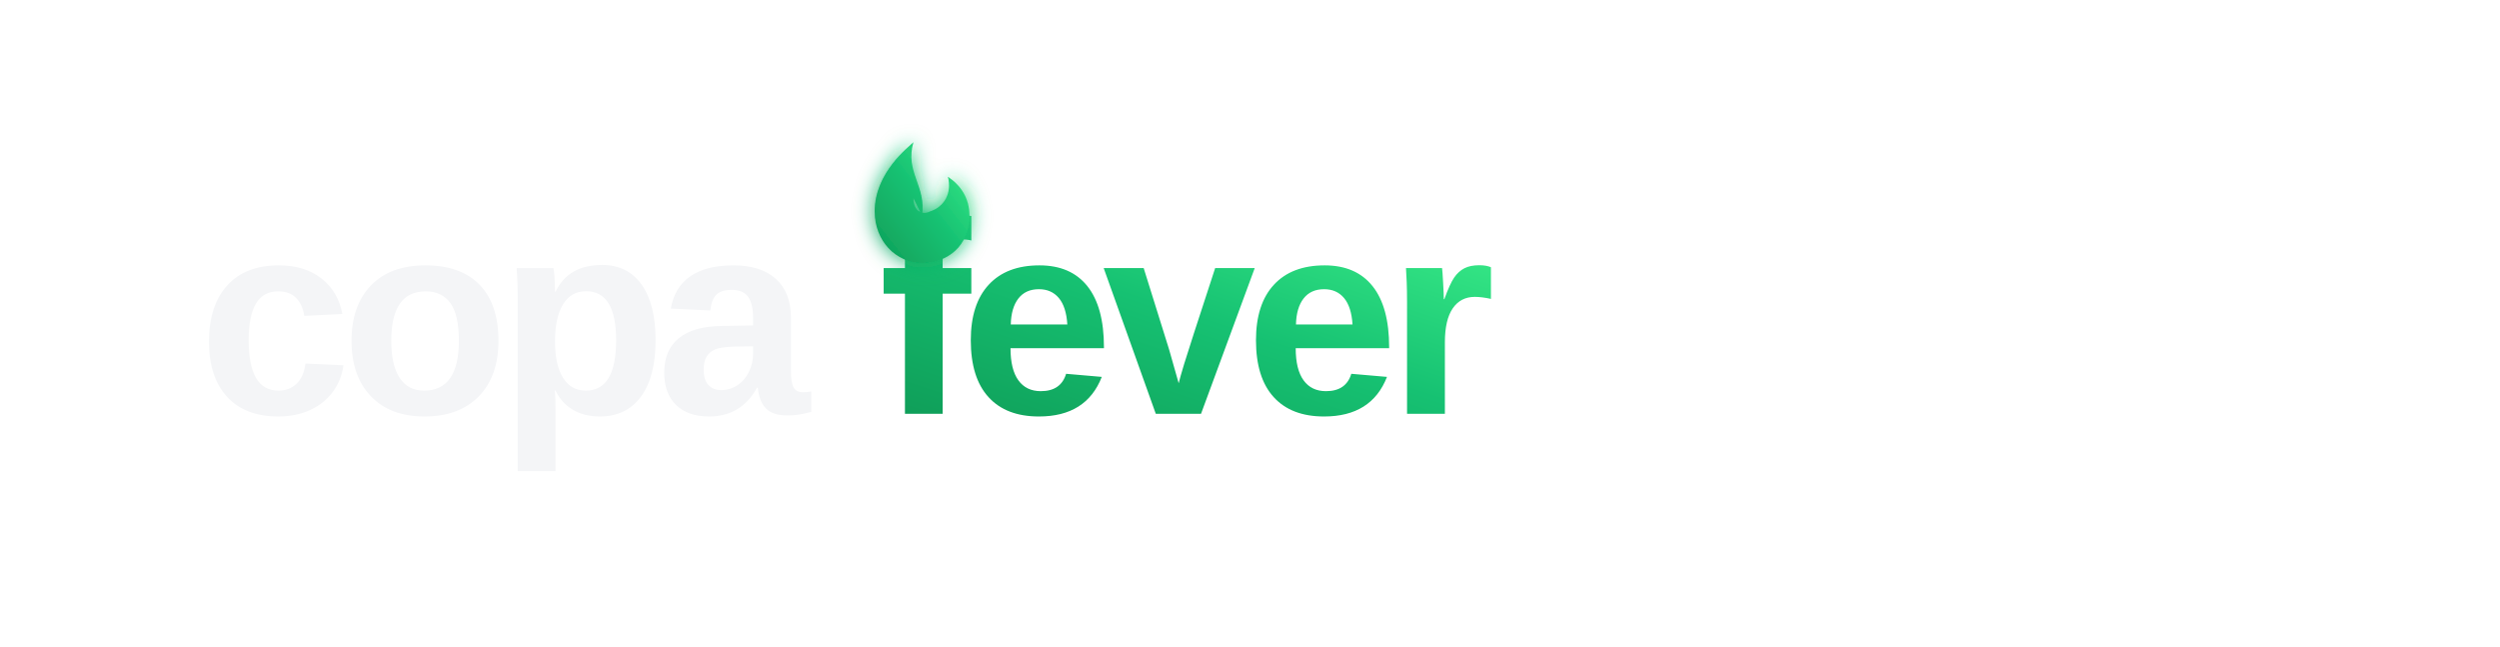
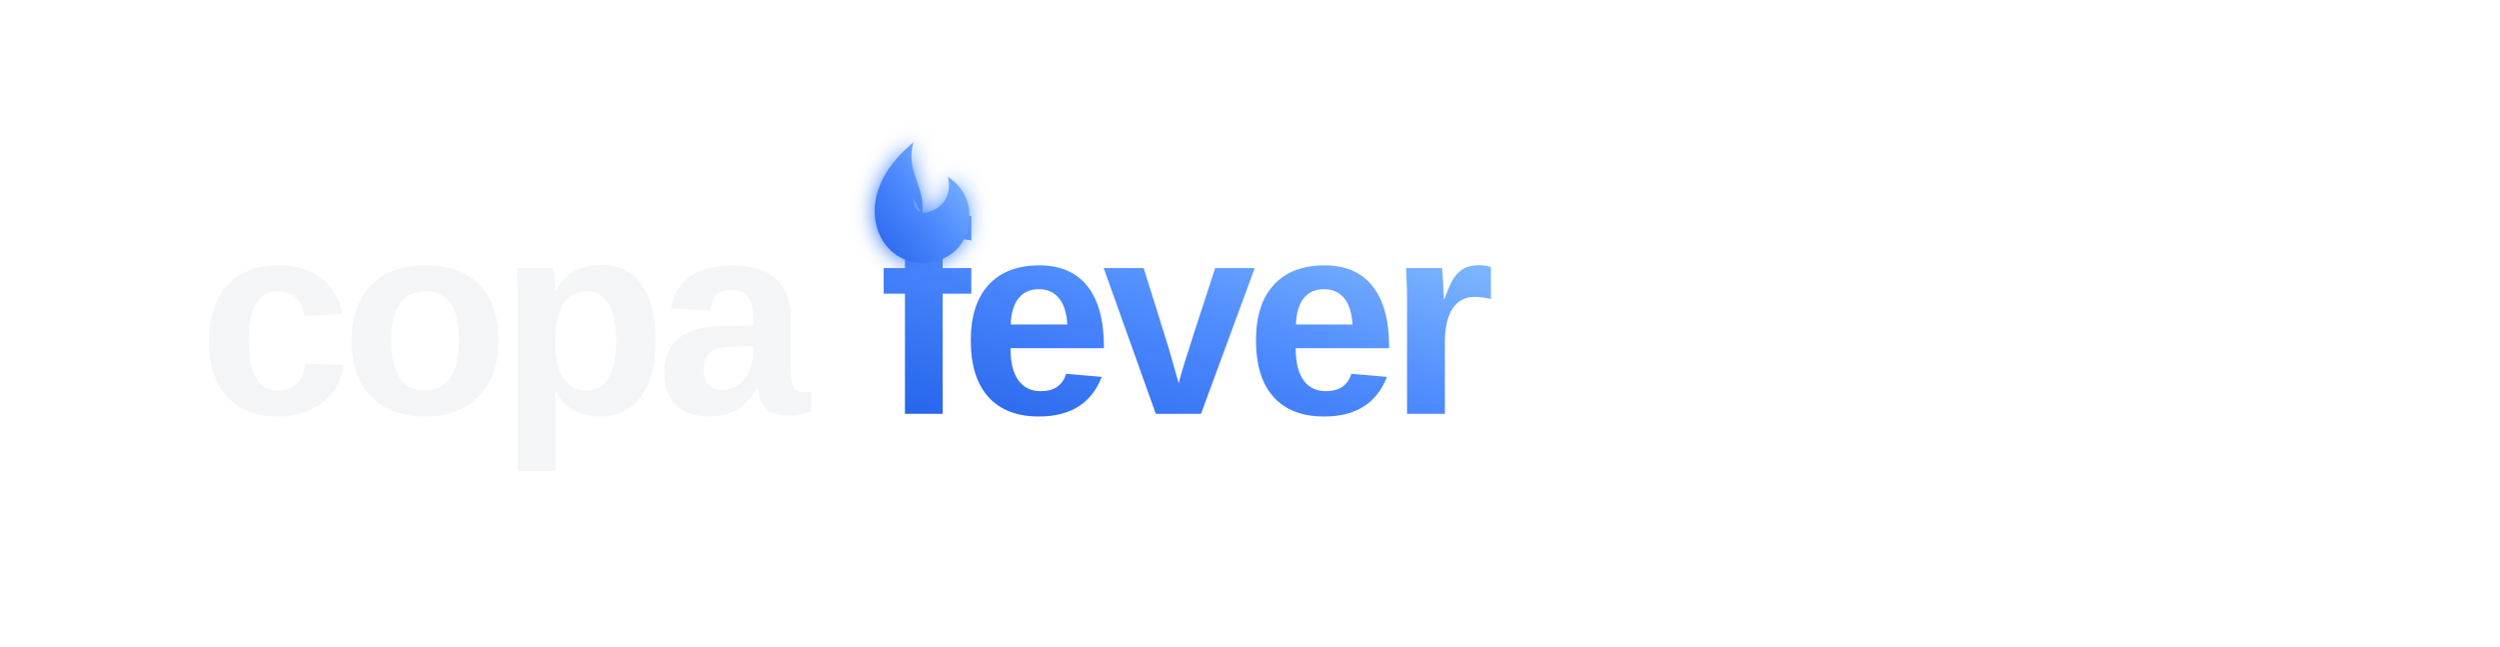
<svg xmlns="http://www.w3.org/2000/svg" viewBox="0 0 580 150" role="img" aria-label="Copafever">
  <defs>
    <linearGradient id="grn" x1="0%" y1="100%" x2="100%" y2="0%">
-       <stop offset="0%" stop-color="#0F9D58" />
-       <stop offset="50%" stop-color="#16C172" />
-       <stop offset="100%" stop-color="#3DF08A" />
+       <stop offset="0%" stop-color="#2563EB" />
+       <stop offset="50%" stop-color="#4F8CFF" />
+       <stop offset="100%" stop-color="#8EC5FF" />
    </linearGradient>
    <filter id="glow" x="-40%" y="-40%" width="180%" height="180%">
      <feGaussianBlur stdDeviation="2.4" result="b" />
      <feMerge>
        <feMergeNode in="b" />
        <feMergeNode in="SourceGraphic" />
      </feMerge>
    </filter>
  </defs>
  <g font-family="'Inter Tight','Helvetica Neue',Arial,sans-serif" font-weight="800" font-size="64" letter-spacing="-2.5">
    <text x="46" y="96" fill="#F4F5F7">copa</text>
    <text x="204" y="96" fill="url(#grn)">fever</text>
  </g>
  <path d="M214 50 c1 -7 -4 -10 -2 -17 c-1 1 -9 7 -9 16 c0 7 5 12 11 12 c6 0 11 -4 11 -11 c0 -4 -2 -7 -5 -9 c1 4 -1 7 -4 8 c-2 1 -4 -0 -4 -3 z" fill="url(#grn)" filter="url(#glow)" />
</svg>
